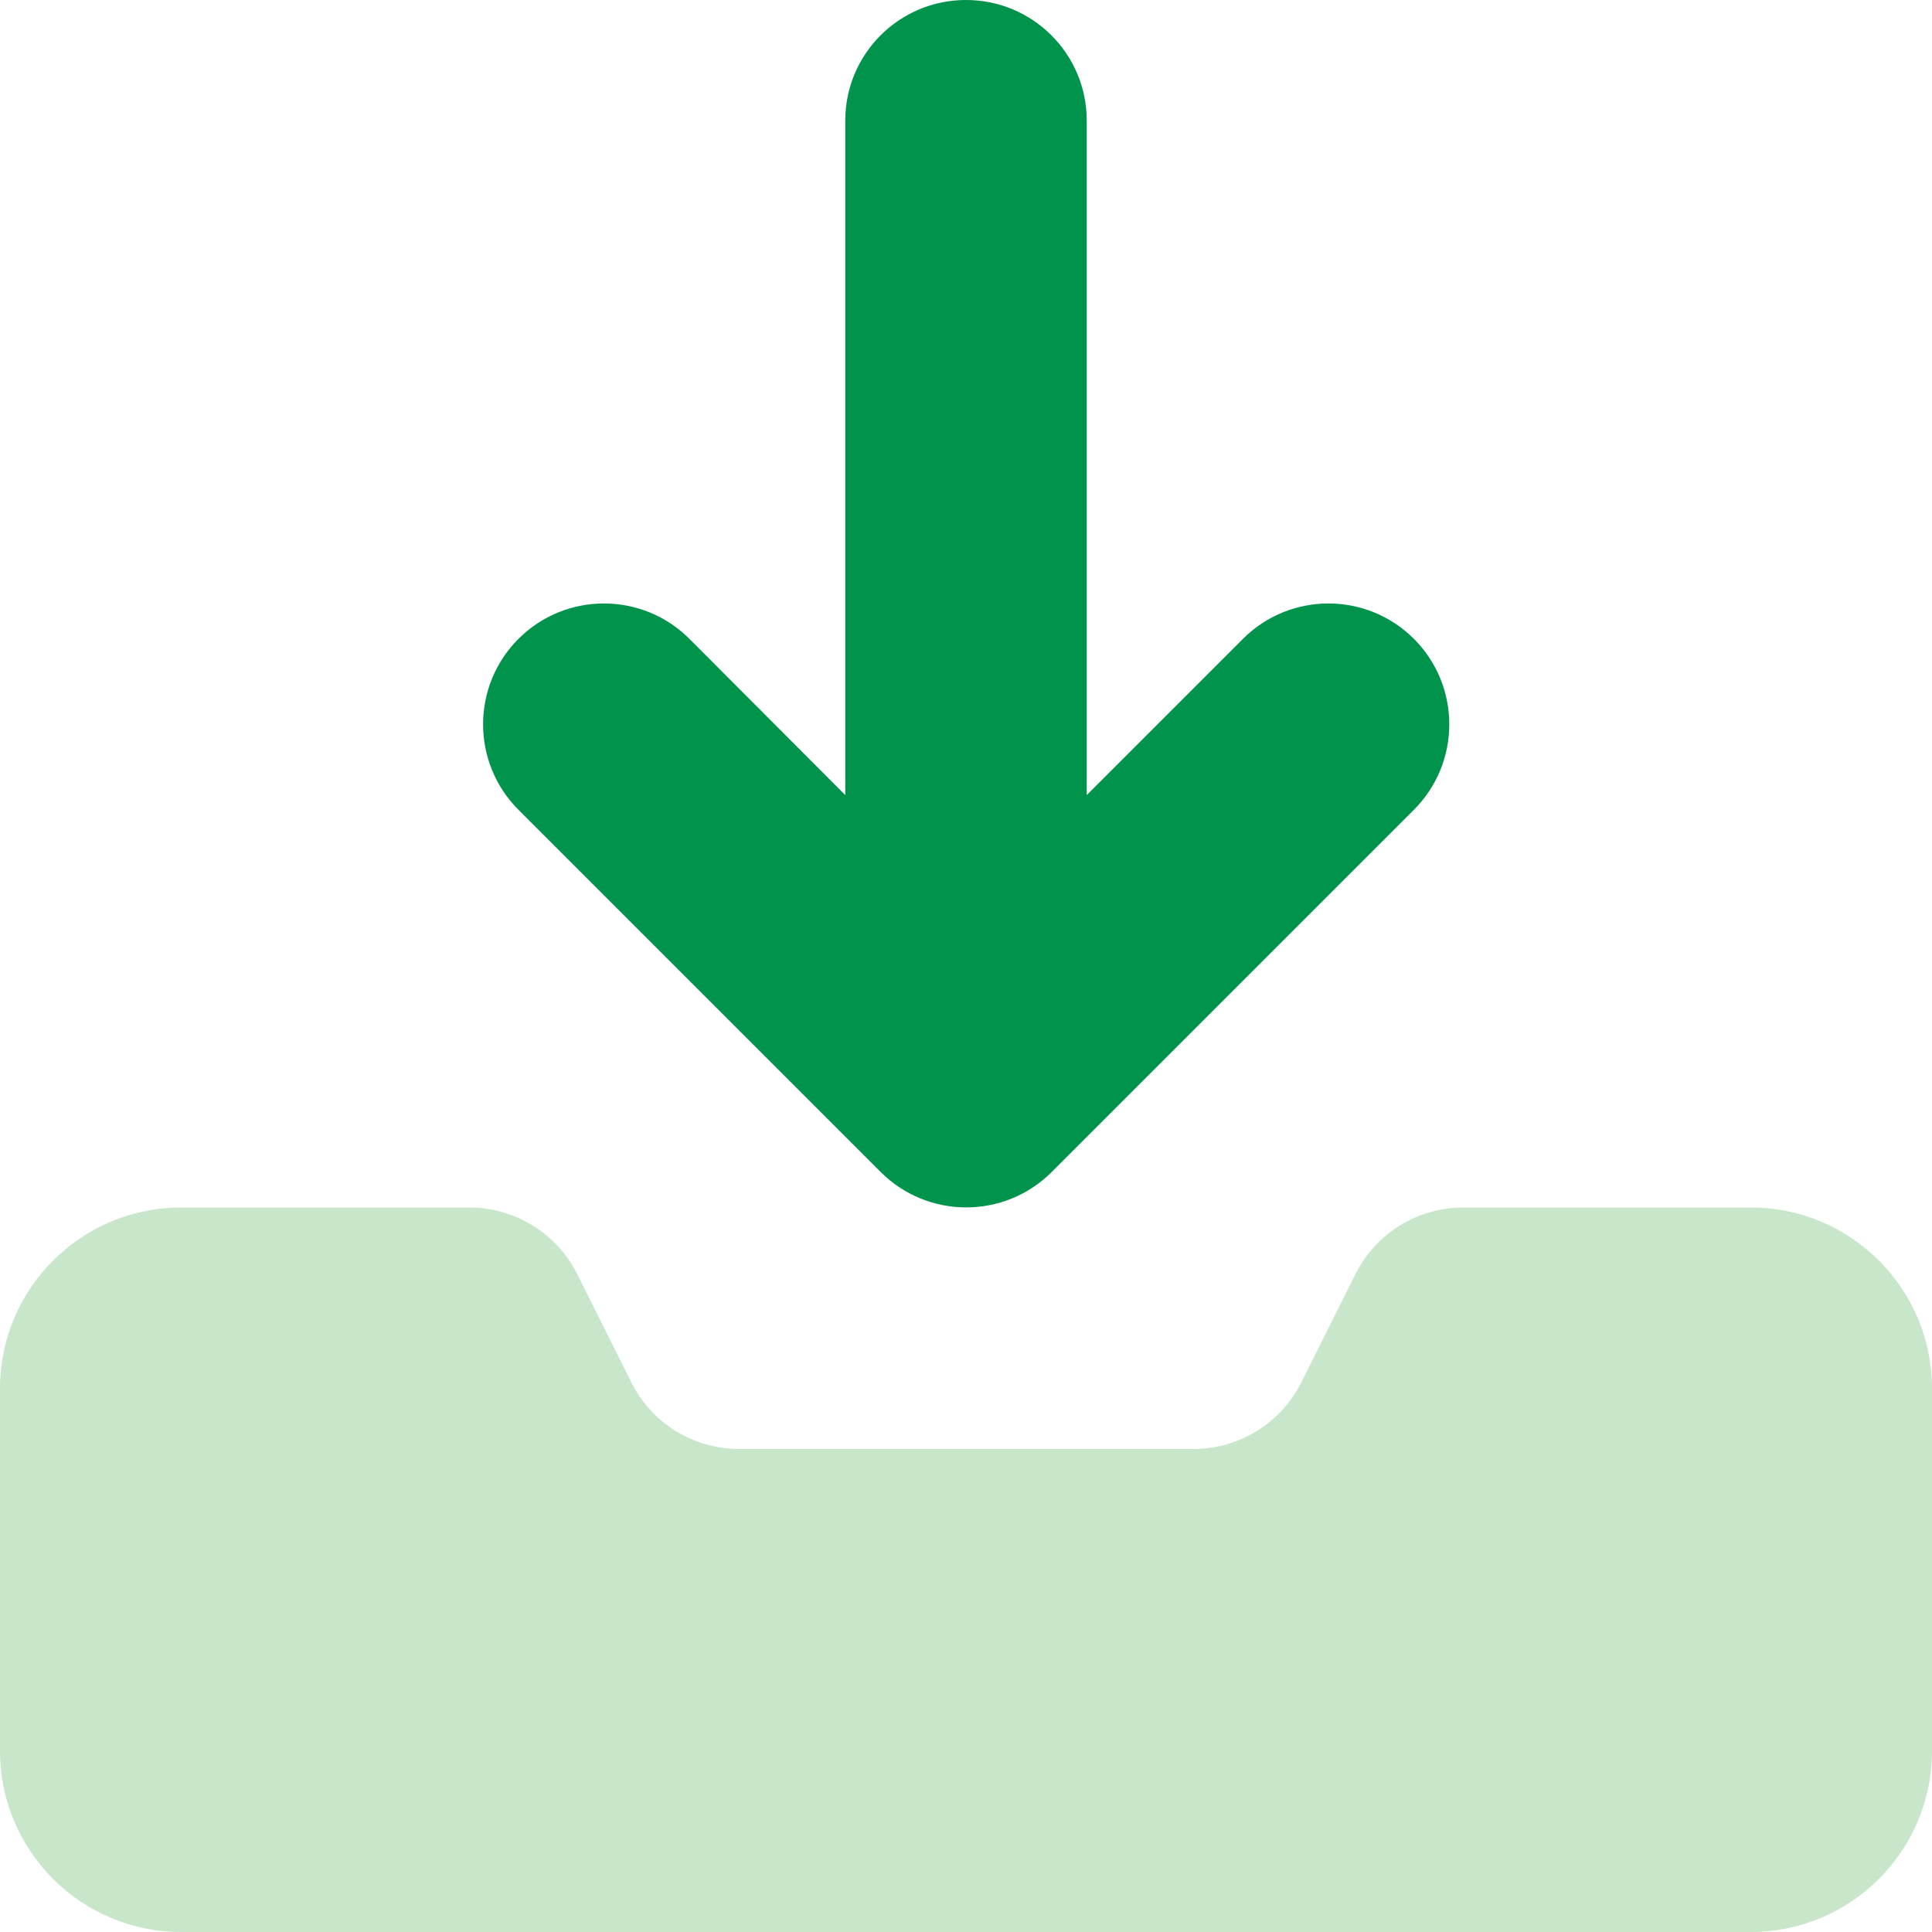
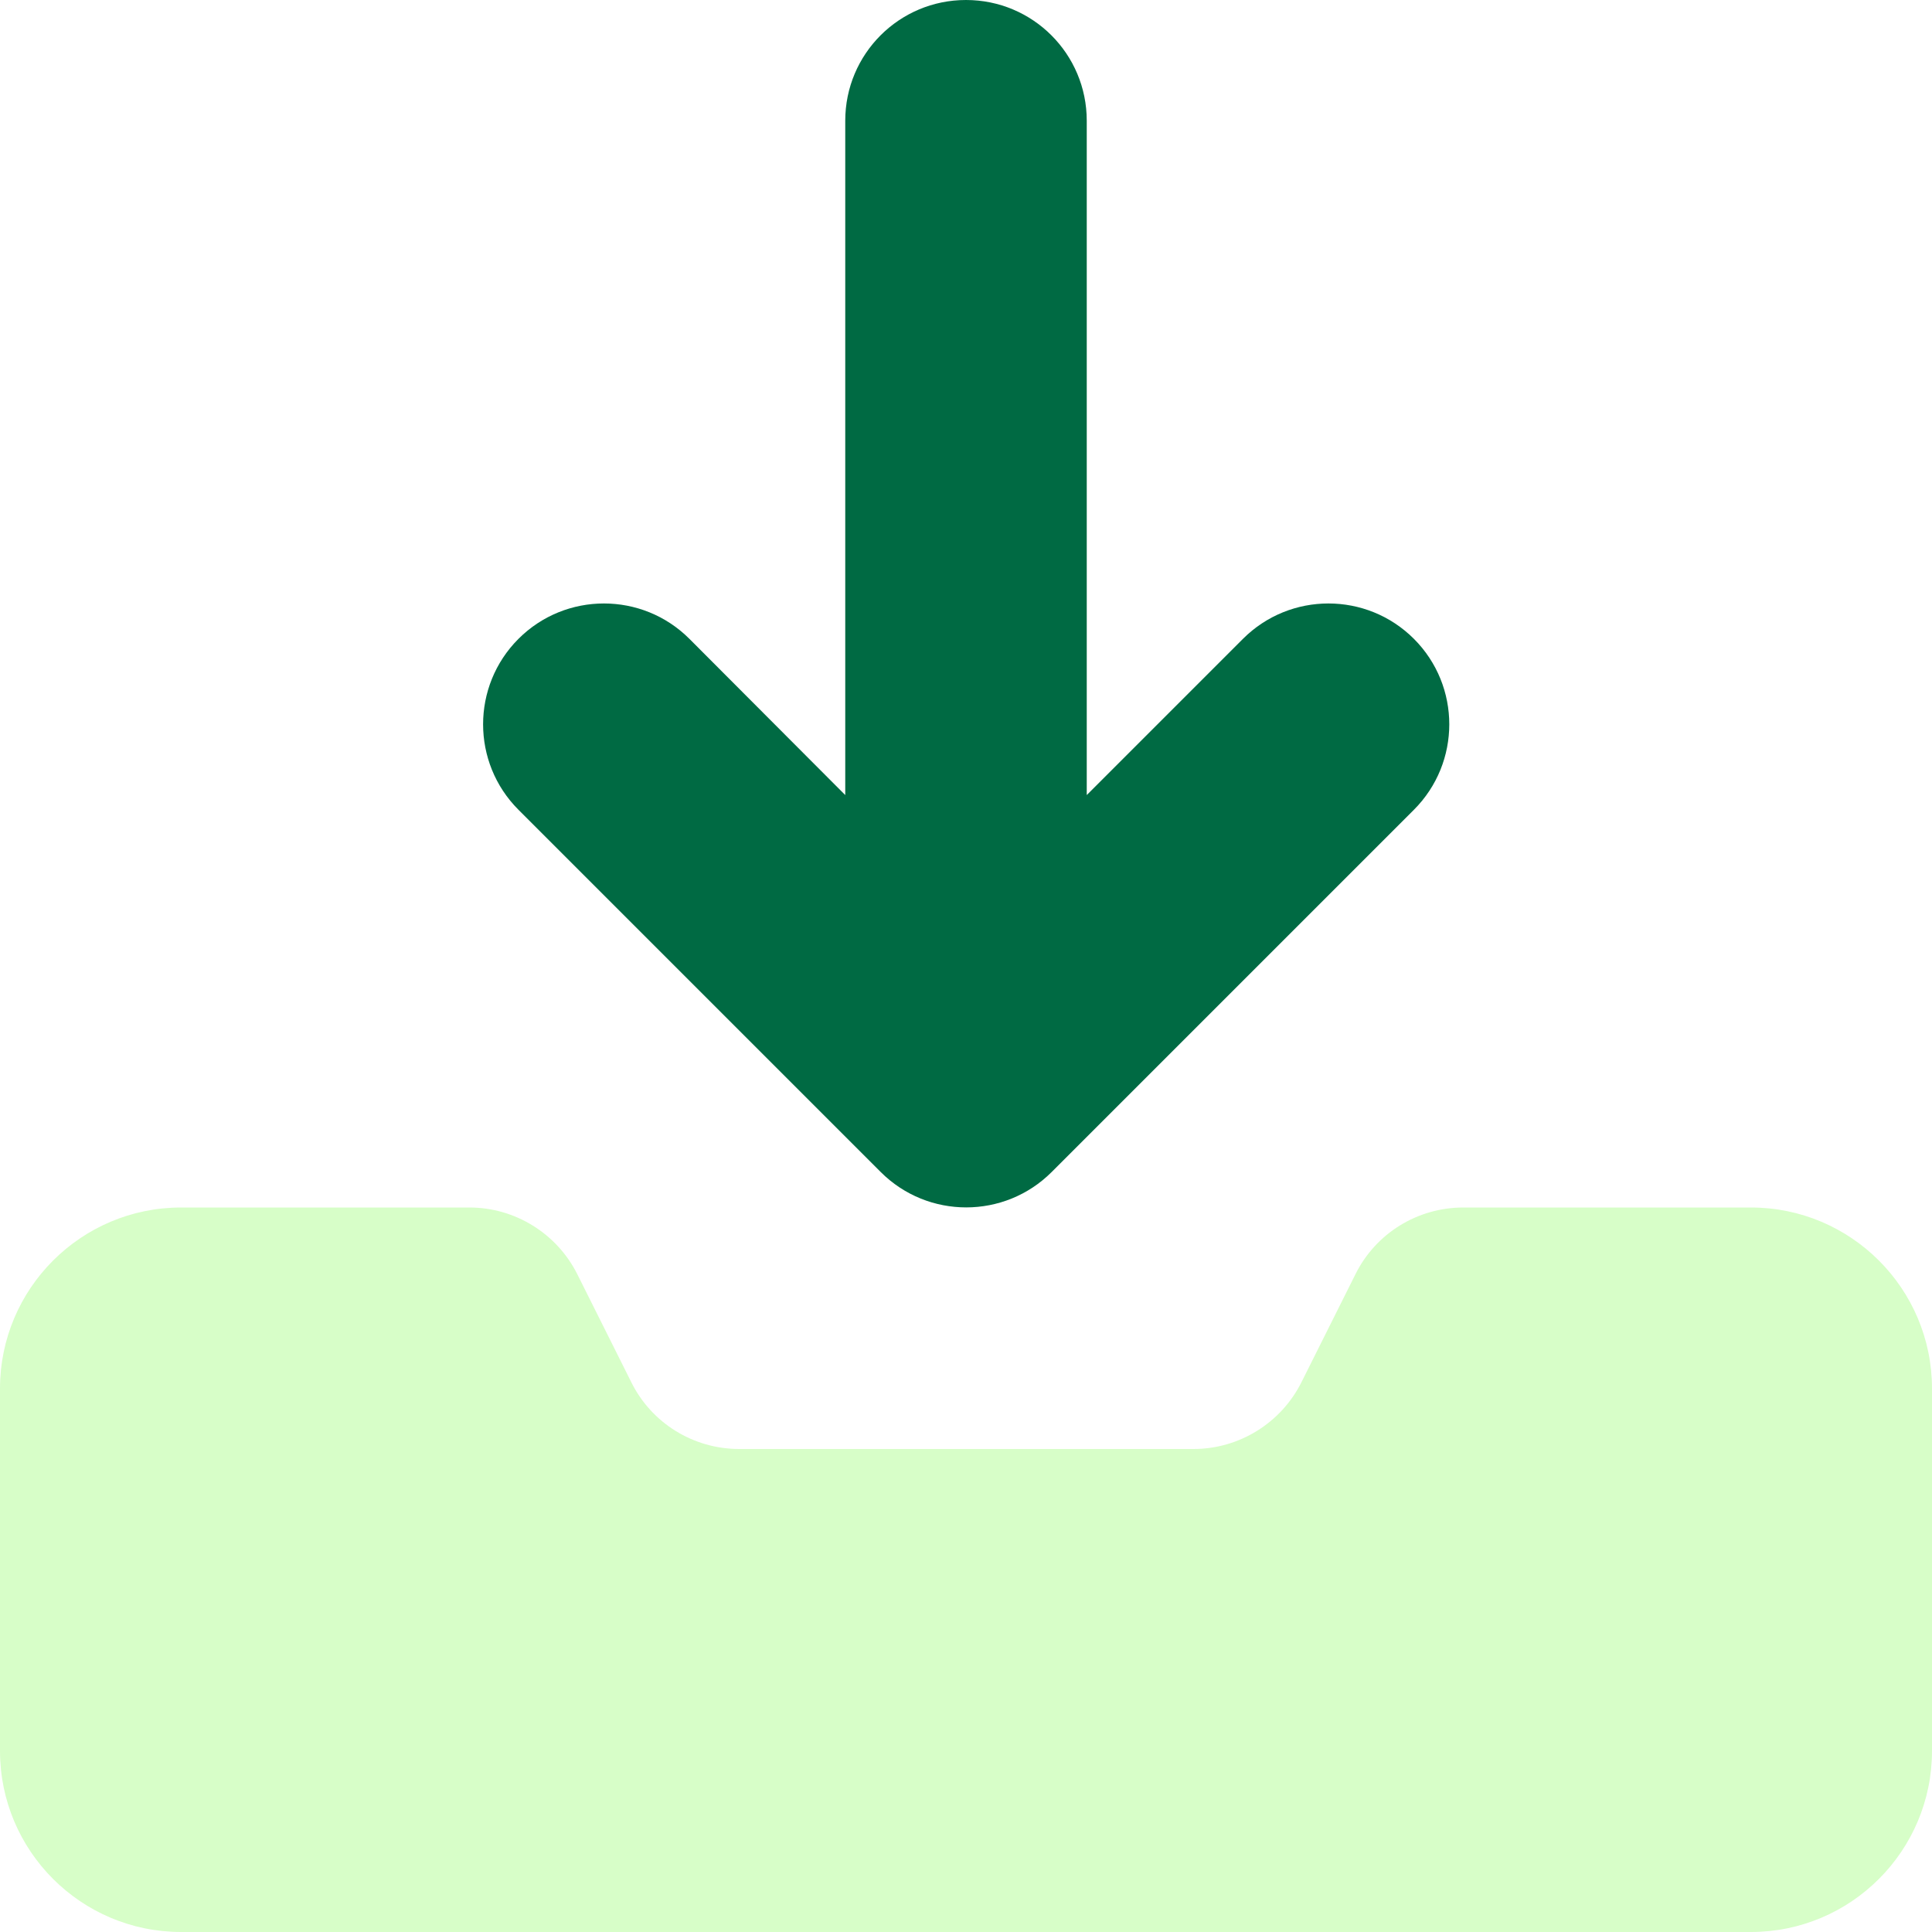
<svg xmlns="http://www.w3.org/2000/svg" version="1.2" viewBox="0 0 512 512" width="512" height="512">
-   <style>.a{fill:#c8e6c9}.b{fill:#00934b}</style>
+   <style>.a{fill:#d7fec8}.b{fill:#006a43}</style>
  <path class="a" d="m0 368v96c0 26.5 21.5 48 48 48h416c26.5 0 48-21.5 48-48v-96c0-26.5-21.5-48-48-48h-76.2c-12.1 0-23.2 6.8-28.6 17.7l-14.3 28.6c-5.4 10.8-16.5 17.7-28.6 17.7h-120.4c-12.1 0-23.2-6.8-28.6-17.7l-14.3-28.6c-5.4-10.8-16.5-17.7-28.6-17.7h-76.4c-26.5 0-48 21.5-48 48z" />
  <path class="b" d="m256 0c17.7 0 32 14.3 32 32v178.7l41.4-41.4c12.5-12.5 32.8-12.5 45.3 0 12.5 12.5 12.5 32.8 0 45.3l-96 96c-12.5 12.5-32.8 12.5-45.3 0l-96-96c-12.5-12.5-12.5-32.8 0-45.3 12.5-12.5 32.8-12.5 45.3 0l41.3 41.4v-178.7c0-17.7 14.3-32 32-32z" />
</svg>
